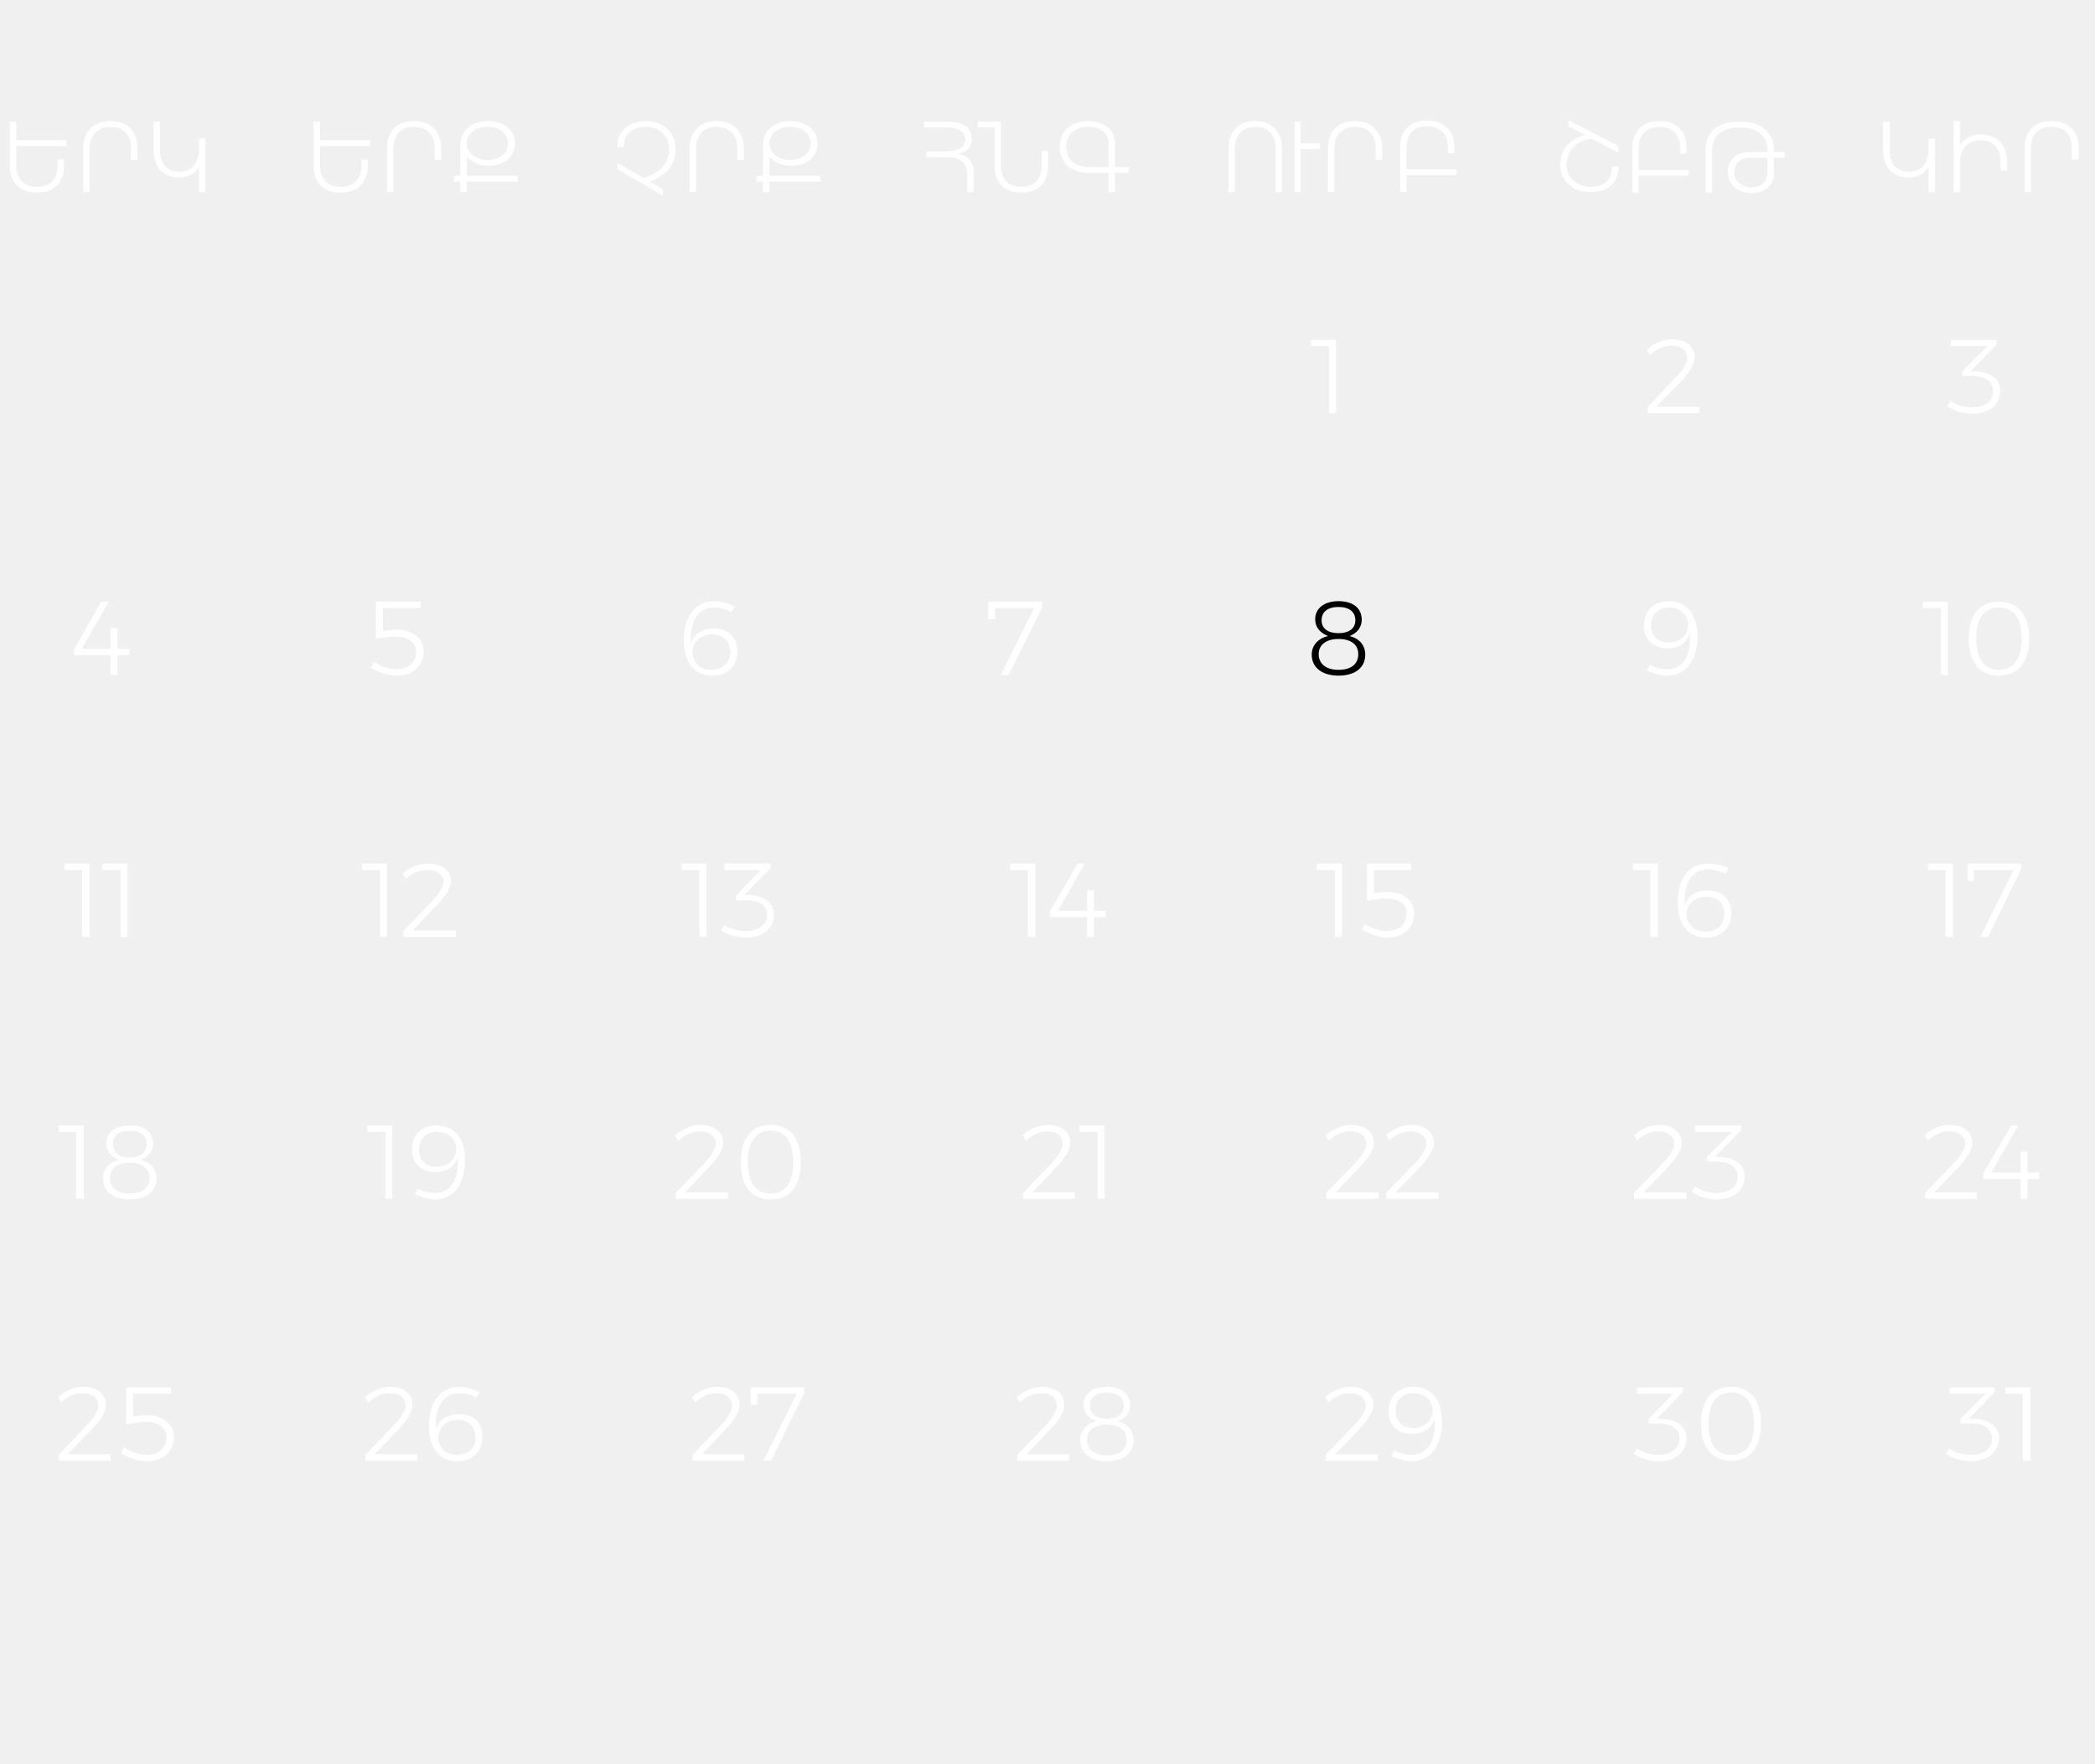
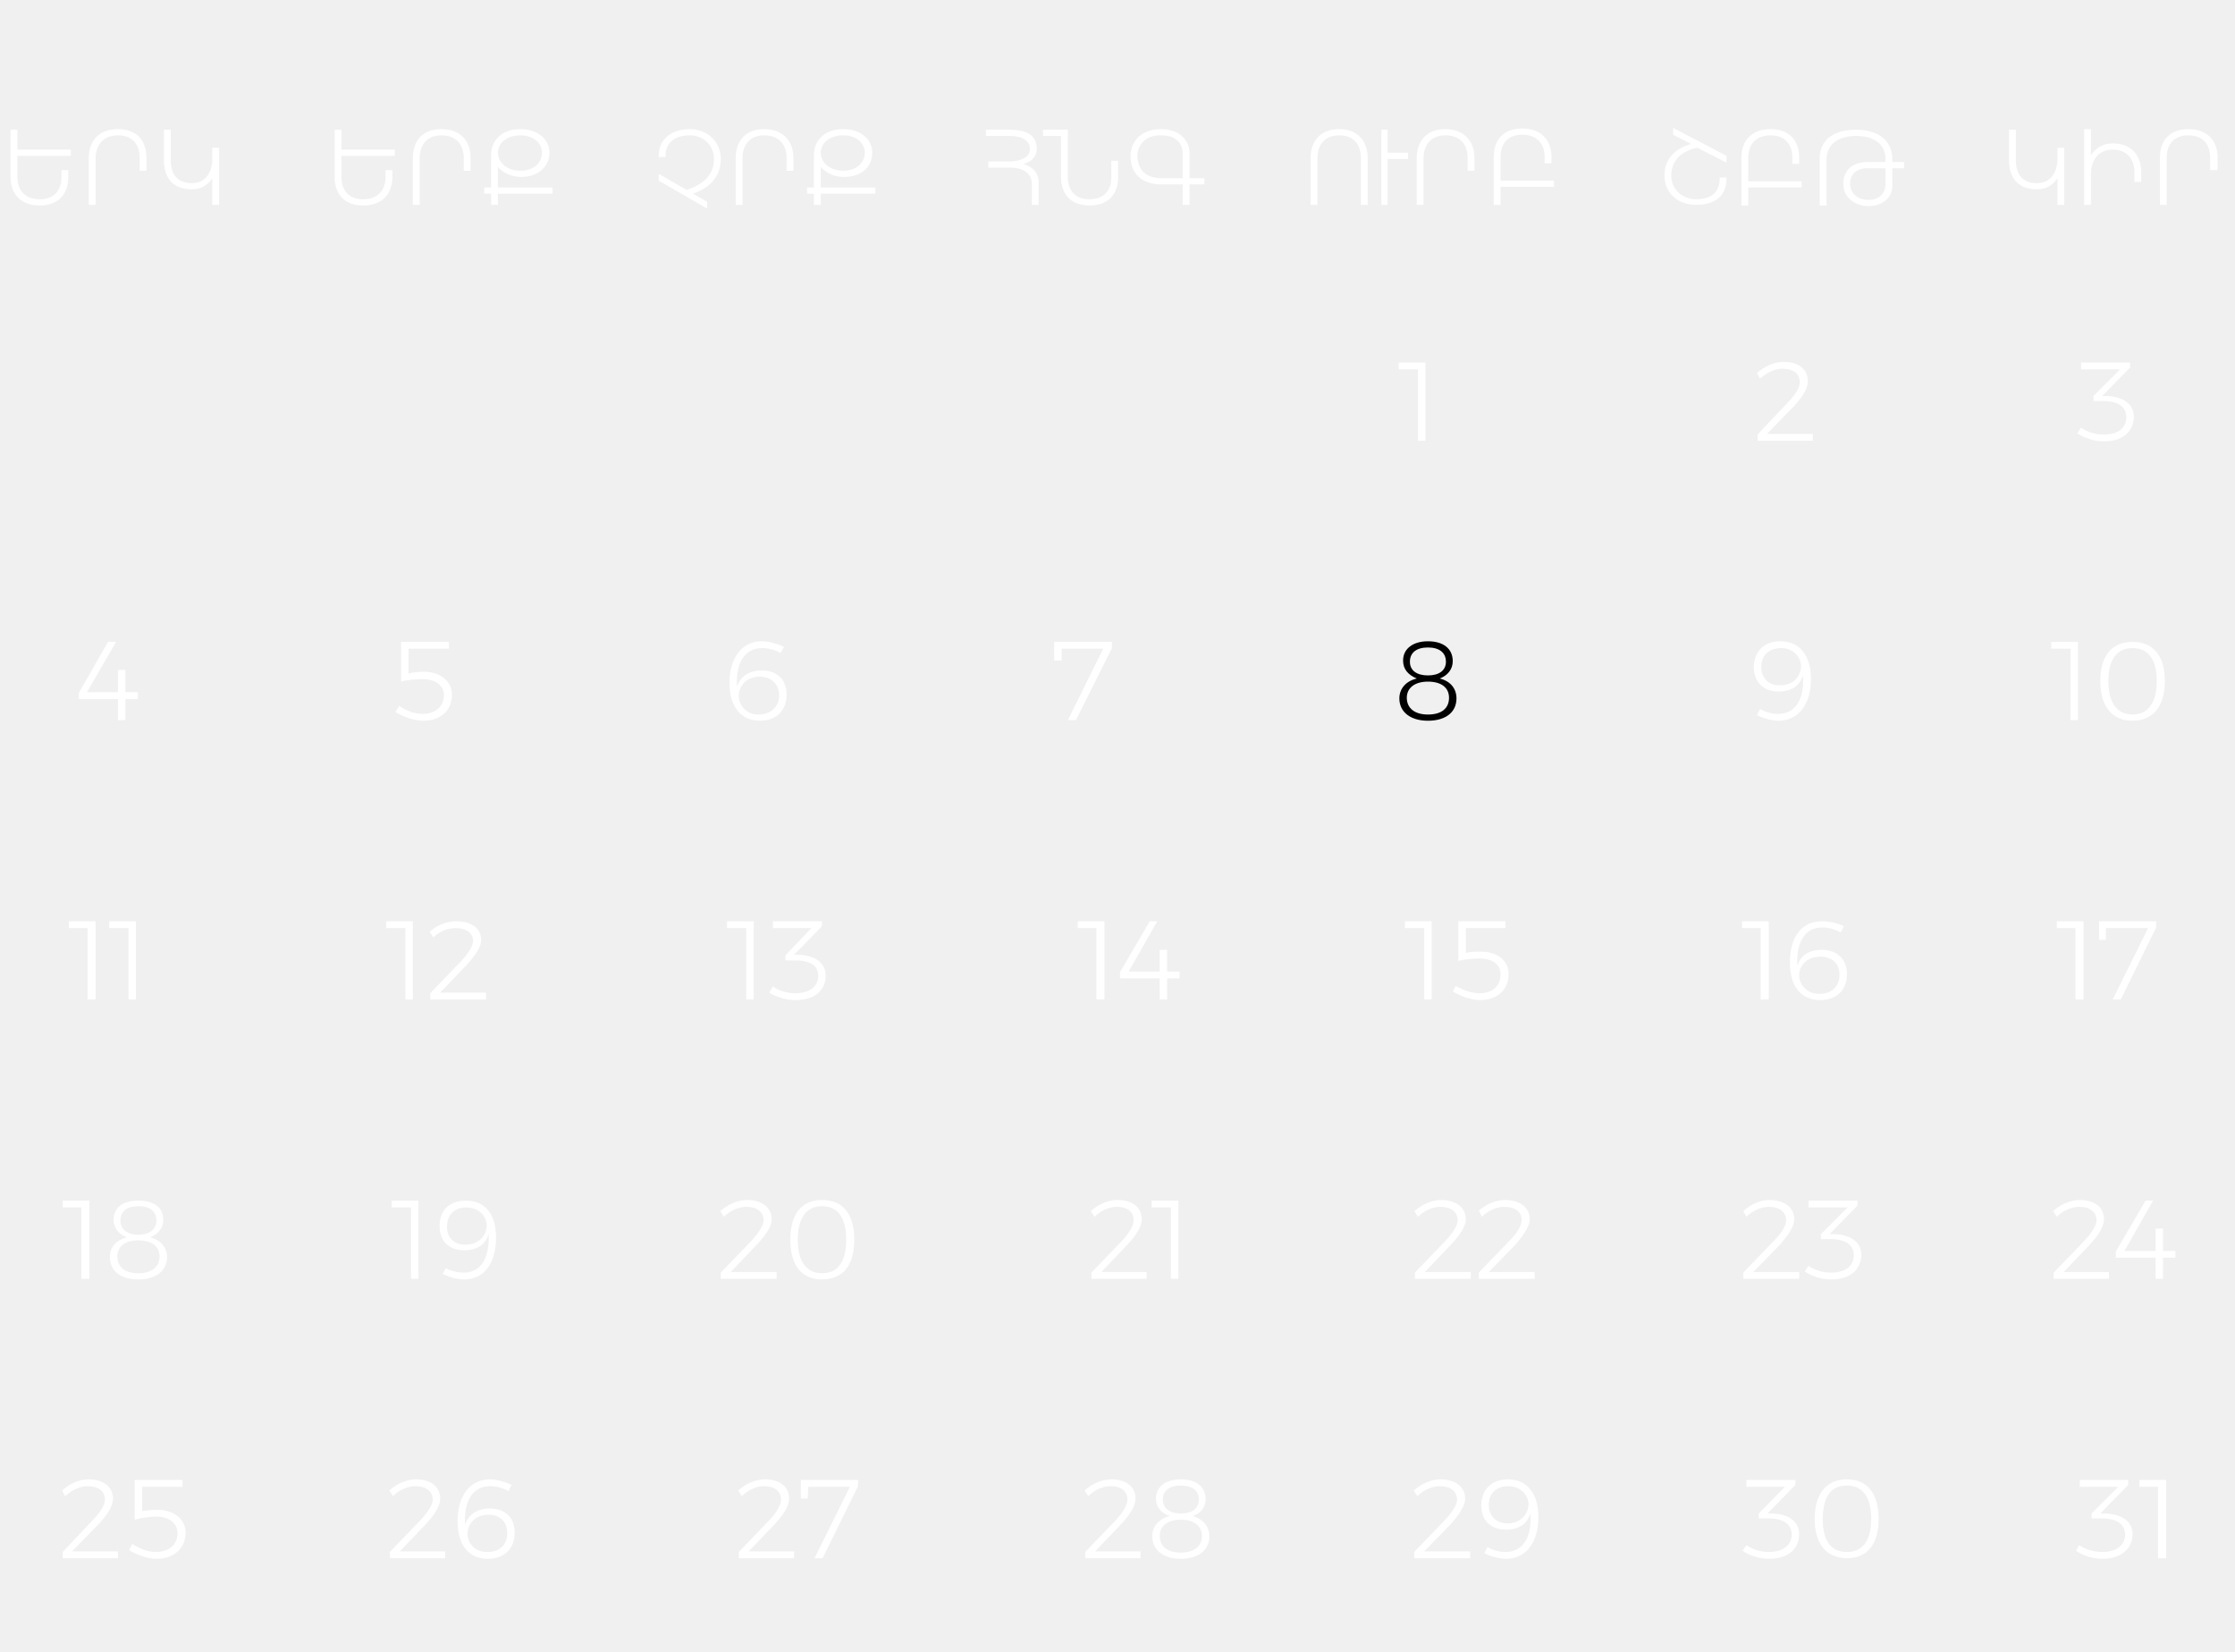
- <svg xmlns="http://www.w3.org/2000/svg" version="1.2" viewBox="0 0 360 303" width="360" height="303">
+ <svg xmlns="http://www.w3.org/2000/svg" version="1.2" viewBox="0 0 360 266" width="360" height="266">
  <style>
		.s0 { fill: #ffffff } 
		.s1 { fill: #000000 } 
	</style>
  <path class="s0" d="m11.4 25.1h-8.6v3.4c0 2.3 1.4 3.6 3.6 3.6 2.2 0 3.5-1.3 3.5-3.6v-1.1h1.1v1.1c0 2.9-1.7 4.6-4.6 4.6-2.9 0-4.7-1.7-4.7-4.6v-7.6h1.1v3.2h8.6zm4 0.4v7.5h-1.1v-7.5c0-3 1.8-4.7 4.7-4.7 2.9 0 4.6 1.7 4.6 4.7v2h-1.1v-2c0-2.4-1.3-3.7-3.5-3.7-2.2 0-3.6 1.4-3.6 3.7zm18.8-1.7h1.1v9.2h-1.1v-4.3c-0.7 1.1-1.8 1.8-3.3 1.8-3 0-4.5-1.8-4.5-4.7v-4.9h1.1v4.9c0 2.3 1.1 3.7 3.4 3.7 2 0 3.1-1.4 3.3-3.5z" />
  <path class="s0" d="m63.6 25.1h-8.6v3.4c0 2.3 1.3 3.6 3.5 3.6 2.2 0 3.6-1.3 3.6-3.6v-1.1h1.1v1.1c0 2.9-1.8 4.6-4.7 4.6-2.9 0-4.6-1.7-4.6-4.6v-7.6h1.1v3.2h8.6zm4 0.4v7.5h-1.1v-7.5c0-3 1.7-4.7 4.6-4.7 2.9 0 4.7 1.7 4.7 4.7v2h-1.1v-2c0-2.4-1.4-3.7-3.6-3.7-2.2 0-3.5 1.4-3.5 3.7zm21.4 4.7v1h-8.8v1.8h-1.1v-1.8h-1.1v-1h1.1v-5.4c0.1-2.3 1.8-4 4.7-4 2.8 0 4.7 1.6 4.7 3.8 0 2.2-1.8 3.9-4.5 3.9-1.6 0-2.9-0.6-3.8-1.6v3.3zm-5.2-8.4c-2.2 0-3.6 1.3-3.6 2.8 0 1.6 1.5 2.9 3.6 2.9 2.2 0 3.5-1.3 3.5-2.9 0-1.5-1.3-2.8-3.5-2.8z" />
  <path class="s0" d="m116.1 25.6c0 2.3-1.2 4.5-4.5 5.6l2.3 1.3v1.1l-7.8-4.5v-1.1l4.5 2.6c3.3-1.1 4.4-2.9 4.4-5 0-2.2-1.7-3.8-3.9-3.8-2.3 0-3.9 1.1-3.9 3.3v0.2h-1.1v-0.2c0-2.7 2.1-4.3 5-4.3 2.8 0 5 2 5 4.8zm3.5-0.1v7.5h-1.1v-7.5c0-2.9 1.7-4.7 4.6-4.7 2.9 0 4.7 1.8 4.7 4.7v2h-1.1v-2c0-2.4-1.4-3.7-3.6-3.7-2.2 0-3.5 1.4-3.5 3.7zm21.4 4.7v1h-8.8v1.8h-1.1v-1.8h-1.1v-1h1.1v-5.4c0.1-2.3 1.8-4 4.7-4 2.8 0 4.7 1.6 4.7 3.8 0 2.3-1.8 3.9-4.5 3.9-1.6 0-2.9-0.6-3.8-1.6v3.3zm-5.2-8.4c-2.2 0-3.6 1.3-3.6 2.8 0 1.6 1.5 2.9 3.6 2.9 2.2 0 3.5-1.3 3.5-2.9 0-1.5-1.3-2.8-3.5-2.8z" />
  <path class="s0" d="m164.8 26.4c2.1 0.6 2.6 2.1 2.5 3.3v3.3h-1.1v-3.3-0.1c0-1.8-1.6-2.6-3.4-2.6h-3.6v-1h3.5c0.9 0 3.2-0.3 3.2-2 0-1.1-0.9-2.1-3.3-2.1h-0.1-3.7v-1h3.6 0.2c3.1 0 4.4 1.1 4.4 3.1 0 1-0.7 2.1-2.2 2.4zm14.2-0.5h1.1v2.6c0 2.9-1.7 4.6-4.6 4.6-2.9 0-4.6-1.7-4.6-4.6v-6.6h-2.9v-1h4v7.6c0 2.3 1.3 3.6 3.5 3.6 2.2 0 3.5-1.3 3.5-3.6zm15 2.8v1h-2.4v3.3h-1.1v-3.3h-3.5c-3.2 0-4.9-1.9-4.9-4.5 0-2.7 2-4.4 4.9-4.4 2.8 0 4.6 1.6 4.6 3.9v4zm-3.5 0v-4c0-1.6-1.1-2.9-3.4-2.9-2.4-0.1-3.9 1.4-3.9 3.4 0.1 2.2 1.4 3.5 3.9 3.5z" />
  <path class="s0" d="m212.2 25.5v7.5h-1.1v-7.5c0-2.9 1.7-4.7 4.6-4.7 2.9 0 4.6 1.8 4.6 4.7v7.5h-1.1v-7.5c0-2.4-1.3-3.7-3.5-3.7-2.2 0-3.5 1.4-3.5 3.7zm14.6-0.9v1h-3.3v7.4h-1v-12.1h1v3.7zm2.5 0.9v7.5h-1.1v-7.5c0-2.9 1.7-4.7 4.6-4.7 2.9 0 4.7 1.8 4.7 4.7v2h-1.1v-2c0-2.4-1.3-3.7-3.6-3.7-2.2 0-3.5 1.4-3.5 3.7zm21 3.6v1h-8.6v2.9h-1.1v-7.7c0-2.9 1.7-4.6 4.6-4.6 2.9 0 4.7 1.7 4.7 4.6v1h-1.1v-1c0-2.3-1.4-3.6-3.6-3.6-2.2 0-3.5 1.3-3.5 3.6v3.8z" />
  <path class="s0" d="m277 28.6h1.1v0.1c0 3-2 4.3-4.9 4.3-2.8 0-5.1-1.8-5.1-4.7 0-2.7 1.7-4.4 4.3-5.1l-2.9-1.5v-1.1l8.6 4.5v1.1l-4.7-2.4c-2.9 0.6-4.2 2.3-4.2 4.5 0 2.3 1.9 3.8 4 3.8 2.3 0 3.8-1 3.8-3.4zm13.2 0.6v1h-8.6v2.9h-1.1v-7.7c0-2.9 1.8-4.6 4.7-4.6 2.9 0 4.6 1.7 4.6 4.6v1h-1.1v-1c0-2.3-1.3-3.6-3.5-3.6-2.2 0-3.6 1.3-3.6 3.6v3.8zm16.5-2.1h-1.9v2.7c0.1 2-1.6 3.4-3.8 3.4-2.1 0-4.1-1.3-4.1-3.6 0-2 1.3-3.5 3.9-3.5h2.9v-0.5c0-2.4-1.9-3.7-4.7-3.7-2.9 0-4.7 1.3-4.8 3.7v7.5h-1.1v-7.5c0-3 2.1-4.7 5.9-4.7 3.7 0 5.8 1.9 5.8 4.7v0.5h1.9zm-3 2.6v-2.6h-2.9c-1.8 0-2.8 1-2.8 2.5 0 1.5 1.2 2.6 3 2.6 1.7 0 2.7-1.1 2.7-2.5z" />
  <path class="s0" d="m331.4 23.8h1.1v9.2h-1.1v-4.3c-0.7 1.1-1.8 1.8-3.3 1.8-3 0-4.5-1.8-4.5-4.7v-4.9h1.1v4.9c0 2.3 1.1 3.7 3.4 3.7 2 0 3.1-1.4 3.3-3.5zm8.9-0.7c2.9 0 4.6 1.8 4.6 4.7v1.5h-1.1v-1.5c0-2.3-1.3-3.7-3.5-3.7-2.2 0-3.5 1.6-3.5 3.9v5h-1.1v-12.2h1.1v4.2c0.7-1.1 1.9-1.9 3.5-1.9zm8.7 2.3v7.6h-1.1v-7.6c0-2.9 1.7-4.6 4.6-4.6 2.9 0 4.7 1.7 4.7 4.6v2h-1.2v-2c0-2.3-1.3-3.6-3.5-3.6-2.2 0-3.5 1.3-3.5 3.6z" />
  <path class="s0" d="m225.3 58.4h4.3v12.6h-1.2v-11.5h-3.1z" />
  <path class="s1" d="m230 103.3c2.5 0 4 1.2 4 3.2 0 1.3-0.8 2.3-2.1 2.8 1.7 0.4 2.7 1.6 2.7 3.2 0 2.2-1.7 3.6-4.6 3.6-2.8 0-4.6-1.4-4.6-3.6 0-1.6 1.1-2.8 2.8-3.2-1.4-0.6-2.2-1.5-2.2-2.9 0-1.9 1.6-3.1 4-3.1zm0 1c-1.8 0-2.9 0.8-2.9 2.3 0 1.4 1.1 2.2 2.9 2.2 1.8 0 2.9-0.8 2.9-2.2 0-1.5-1.1-2.3-2.9-2.3zm0 5.5c-2.1 0-3.4 1-3.4 2.6 0 1.7 1.3 2.7 3.4 2.7 2.2 0 3.4-1 3.4-2.7 0-1.6-1.2-2.6-3.4-2.6z" />
  <path class="s0" d="m226.3 148.4h4.3v12.6h-1.2v-11.5h-3.1zm12.2 4.9c2.8 0 4.5 1.5 4.5 3.6 0 2.5-1.8 4.2-4.6 4.2-1.4 0-3.1-0.6-4.4-1.4l0.5-0.9c1.1 0.7 2.6 1.2 3.8 1.2 2.1 0 3.4-1.2 3.4-3 0-1.6-1.2-2.6-3.4-2.6-0.8 0-2.4 0.1-3.4 0.4v-6.4h7.6v1.1h-6.4v4c0.7-0.2 1.7-0.2 2.4-0.2z" />
  <path class="s0" d="m229.5 204.9h7.4v1.1h-9v-1l5-5.2c1.1-1.2 1.9-2.4 1.9-3.2 0-1.4-1.1-2.2-2.8-2.2-1.2 0-2.6 0.6-3.6 1.6l-0.6-0.9c1.3-1.1 2.8-1.8 4.3-1.8 2.4 0 4 1.2 4 3.1 0 1.2-1 2.6-2.4 4.1zm10.3 0h7.4v1.1h-9v-1l5-5.2c1.2-1.2 1.9-2.4 1.9-3.3 0-1.3-1.1-2.1-2.8-2.1-1.2 0-2.6 0.6-3.6 1.6l-0.5-1c1.2-1 2.7-1.7 4.2-1.7 2.4 0 4 1.2 4 3.1 0 1.1-1 2.6-2.3 4.1z" />
  <path class="s0" d="m229.4 249.9h7.4v1.1h-9v-1l5-5.2c1.1-1.2 1.9-2.4 1.9-3.2 0-1.4-1.1-2.2-2.8-2.2-1.2 0-2.6 0.6-3.6 1.6l-0.6-0.9c1.3-1.1 2.8-1.8 4.3-1.8 2.4 0 4 1.2 4 3.1 0 1.2-1 2.6-2.3 4.1zm10.2-0.7c0.8 0.5 1.9 0.8 2.9 0.8 2.8 0 4.3-2.4 4-6.2-0.5 1.7-1.9 2.6-3.9 2.6-2.5 0-4-1.5-4-3.9 0-2.6 1.7-4.2 4.3-4.2 3 0 4.9 2.2 4.9 6.1 0 4-2 6.7-5.2 6.7-1.1 0-2.5-0.4-3.5-0.9zm3.3-9.8c-1.8 0-3.1 1.1-3.1 3 0 1.8 1.2 3 3 3 2.1 0 3.4-1.5 3.4-3.1 0-1.2-1-2.9-3.3-2.9z" />
  <path class="s0" d="m284.6 69.9h7.4v1.1h-8.9v-1l4.9-5.2c1.2-1.2 1.9-2.4 1.9-3.2 0-1.4-1-2.2-2.8-2.2-1.2 0-2.5 0.6-3.6 1.6l-0.5-0.9c1.2-1.1 2.8-1.8 4.3-1.8 2.4 0 3.9 1.2 3.9 3.1 0 1.2-0.9 2.6-2.3 4.1z" />
  <path class="s0" d="m283.5 114.2c0.8 0.5 1.9 0.8 2.9 0.8 2.8 0 4.3-2.4 4-6.2-0.5 1.7-1.9 2.6-3.9 2.6-2.4 0-4-1.5-4-3.9 0-2.6 1.7-4.2 4.3-4.2 3 0 4.9 2.2 4.9 6.1 0 4-2 6.7-5.2 6.7-1.1 0-2.5-0.4-3.5-0.9zm3.4-9.8c-1.9 0-3.2 1.1-3.2 3 0 1.9 1.2 3 3 3 2.2 0 3.4-1.5 3.4-3.1 0-1.2-1-2.9-3.2-2.9z" />
  <path class="s0" d="m280.6 148.4h4.3v12.6h-1.3v-11.5h-3zm15.9 1.8c-0.9-0.5-2-0.8-3-0.8-2.8 0-4.2 2.4-4 6.2 0.5-1.7 1.9-2.6 3.9-2.6 2.5 0 4.1 1.5 4.1 3.9 0 2.6-1.7 4.2-4.3 4.2-3.1 0-4.9-2.2-4.9-6.1 0-4 1.9-6.6 5.1-6.6 1.2 0 2.6 0.3 3.6 0.8zm-3.3 3.9c-2.1 0-3.4 1.4-3.4 3 0 1.3 1 3 3.3 3 1.9 0 3.2-1.2 3.2-3.1 0-1.8-1.2-2.9-3.1-2.9z" />
  <path class="s0" d="m282.4 204.9h7.4v1.1h-9v-1l5-5.2c1.2-1.2 1.9-2.4 1.9-3.2 0-1.4-1.1-2.2-2.8-2.2-1.2 0-2.6 0.6-3.6 1.6l-0.5-0.9c1.2-1.1 2.7-1.8 4.2-1.8 2.4 0 4 1.2 4 3.1 0 1.2-1 2.6-2.3 4.1zm13.1-6.1c2.6 0.1 4.3 1.3 4.3 3.3 0 2.4-1.8 4-4.8 4-1.6 0-3.2-0.5-4.3-1.3l0.6-0.9c1 0.7 2.3 1.1 3.6 1.1 2.4 0 3.7-1.1 3.7-2.8 0-1.7-1.4-2.6-3.7-2.6h-1.6v-0.8l4.3-4.3h-6.3v-1.1h7.9v0.8l-4.5 4.6z" />
-   <path class="s0" d="m285.5 243.8c2.6 0.1 4.3 1.3 4.3 3.3 0 2.4-1.8 4-4.8 4-1.6 0-3.2-0.5-4.3-1.3l0.6-0.9c1 0.7 2.3 1.1 3.6 1.1 2.3 0 3.7-1.1 3.7-2.8 0-1.7-1.4-2.6-3.7-2.6h-1.6v-0.8l4.2-4.3h-6.2v-1.1h7.9v0.8l-4.5 4.6zm12-5.5c3.3 0 5.1 2.3 5.1 6.4 0 4-1.8 6.3-5.1 6.3-3.3 0-5.2-2.3-5.2-6.3 0-4.1 1.9-6.4 5.2-6.4zm0 1c-2.6 0-3.9 1.8-3.9 5.4 0 3.5 1.3 5.3 3.9 5.3 2.5 0 3.9-1.8 3.9-5.3 0-3.6-1.4-5.4-3.9-5.4z" />
+   <path class="s0" d="m285.5 243.8c2.6 0.1 4.3 1.3 4.3 3.3 0 2.4-1.8 4-4.8 4-1.6 0-3.2-0.5-4.3-1.3l0.6-0.9c1 0.7 2.3 1.1 3.6 1.1 2.3 0 3.7-1.1 3.7-2.8 0-1.7-1.4-2.6-3.7-2.6h-1.6v-0.8l4.2-4.3h-6.2v-1.1h7.9v0.8l-4.5 4.6zm12-5.5c3.3 0 5.1 2.3 5.1 6.4 0 4-1.8 6.3-5.1 6.3-3.3 0-5.2-2.3-5.2-6.3 0-4.1 1.9-6.4 5.2-6.4zm0 1q-3.9 0-3.9 5.4c0 3.5 1.3 5.3 3.9 5.3 2.5 0 3.9-1.8 3.9-5.3 0-3.6-1.4-5.4-3.9-5.4z" />
  <path class="s0" d="m339.1 243.8c2.7 0.1 4.4 1.3 4.4 3.3 0 2.4-1.9 4-4.8 4-1.6 0-3.2-0.5-4.3-1.3l0.5-0.9c1 0.7 2.4 1.1 3.7 1.1 2.3 0 3.7-1.1 3.7-2.8 0-1.7-1.4-2.6-3.7-2.6h-1.7v-0.8l4.3-4.3h-6.2v-1.1h7.8v0.8l-4.5 4.6zm5.5-5.4h4.3v12.6h-1.3v-11.5h-3z" />
  <path class="s0" d="m339.4 63.8c2.6 0.1 4.3 1.3 4.3 3.3 0 2.4-1.8 4-4.8 4-1.5 0-3.1-0.5-4.3-1.3l0.6-0.9c1 0.7 2.3 1.1 3.7 1.1 2.3 0 3.6-1.1 3.6-2.8 0-1.7-1.4-2.6-3.7-2.6h-1.6v-0.8l4.3-4.3h-6.3v-1.1h7.9v0.8l-4.5 4.6z" />
  <path class="s0" d="m330.4 103.4h4.3v12.6h-1.2v-11.5h-3.1zm13.1 0c3.3 0 5.2 2.2 5.2 6.3 0 4.1-1.9 6.4-5.2 6.4-3.3 0-5.2-2.3-5.2-6.4 0-4.1 1.9-6.3 5.2-6.3zm0 1c-2.5 0-3.9 1.8-3.9 5.3 0 3.5 1.4 5.4 3.9 5.4 2.5 0 3.9-1.9 3.9-5.4 0-3.5-1.4-5.3-3.9-5.3z" />
  <path class="s0" d="m331.3 148.4h4.3v12.6h-1.3v-11.5h-3zm6.8 0h9.2v1l-5.7 11.6h-1.3l5.7-11.5h-6.8v1.9h-1.1z" />
  <path class="s0" d="m332.4 204.9h7.3v1.1h-8.9v-1l5-5.2c1.1-1.2 1.9-2.4 1.9-3.2 0-1.4-1.1-2.2-2.8-2.2-1.2 0-2.6 0.6-3.6 1.6l-0.6-0.9c1.2-1.1 2.8-1.8 4.3-1.8 2.4 0 3.9 1.2 3.9 3.1 0 1.2-0.9 2.6-2.3 4.1zm18-3.4v1.1h-2v3.4h-1.2v-3.4h-6.4v-1l4.8-8.2h1.2l-4.6 8.1h5v-3.6h1.2v3.6z" />
  <path class="s0" d="m22.2 111.5v1.1h-2v3.4h-1.2v-3.4h-6.3v-1l4.7-8.2h1.3l-4.7 8.1h5v-3.6h1.2v3.6z" />
  <path class="s0" d="m11.1 148.4h4.3v12.6h-1.3v-11.5h-3zm6.5 0h4.3v12.6h-1.2v-11.5h-3.1z" />
  <path class="s0" d="m10.1 193.4h4.3v12.6h-1.3v-11.5h-3zm12.2 0c2.5 0 4 1.1 4 3.1 0 1.3-0.8 2.3-2.1 2.8 1.7 0.5 2.7 1.6 2.7 3.2 0 2.2-1.8 3.6-4.6 3.6-2.9 0-4.6-1.4-4.6-3.6 0-1.6 1-2.7 2.7-3.2-1.3-0.5-2.1-1.5-2.1-2.8 0-2 1.5-3.1 4-3.1zm0 0.9c-1.8 0-2.9 0.8-2.9 2.3 0 1.4 1.1 2.3 2.9 2.3 1.8 0 2.9-0.9 2.9-2.3 0-1.5-1.1-2.3-2.9-2.3zm0 5.5c-2.2 0-3.4 1-3.4 2.6 0 1.7 1.2 2.7 3.4 2.7 2.1 0 3.4-1 3.4-2.7 0-1.6-1.3-2.6-3.4-2.6z" />
  <path class="s0" d="m11.6 249.9h7.4v1.1h-8.9v-1l4.9-5.2c1.2-1.2 1.9-2.4 1.9-3.2 0-1.4-1-2.2-2.8-2.2-1.2 0-2.5 0.6-3.6 1.6l-0.5-0.9c1.2-1.1 2.7-1.8 4.3-1.8 2.3 0 3.9 1.2 3.9 3.1 0 1.2-0.9 2.6-2.3 4.1zm13.7-6.7c2.8 0 4.6 1.6 4.6 3.7 0 2.5-1.9 4.2-4.7 4.2-1.4 0-3.1-0.6-4.4-1.4l0.5-1c1.2 0.8 2.6 1.3 3.8 1.3 2.1 0 3.5-1.2 3.5-3 0-1.6-1.3-2.7-3.5-2.7-0.8 0-2.4 0.2-3.4 0.5v-6.4h7.7v1.1h-6.5v3.9c0.7-0.1 1.7-0.2 2.4-0.2z" />
  <path class="s0" d="m68.2 108.2c2.8 0 4.6 1.6 4.6 3.7 0 2.5-1.8 4.2-4.6 4.2-1.5 0-3.2-0.6-4.5-1.4l0.6-1c1.1 0.8 2.5 1.3 3.8 1.3 2 0 3.4-1.2 3.4-3 0-1.6-1.3-2.6-3.5-2.6-0.8 0-2.4 0.1-3.4 0.4v-6.4h7.7v1.1h-6.5v4c0.7-0.2 1.8-0.3 2.4-0.3z" />
  <path class="s0" d="m62.2 148.4h4.3v12.6h-1.2v-11.5h-3.1zm8.7 11.5h7.4v1.1h-9v-1l5-5.2c1.1-1.2 1.9-2.4 1.9-3.2 0-1.3-1.1-2.1-2.8-2.1-1.2 0-2.6 0.5-3.6 1.5l-0.6-0.9c1.2-1.1 2.8-1.7 4.3-1.7 2.4 0 4 1.1 4 3 0 1.2-1 2.6-2.4 4.1z" />
  <path class="s0" d="m63.1 193.4h4.3v12.6h-1.2v-11.5h-3.1zm8.7 10.9c0.8 0.4 1.9 0.7 2.9 0.7 2.8 0 4.2-2.4 4-6.2-0.5 1.7-1.9 2.6-3.9 2.6-2.5 0-4-1.5-4-3.9 0-2.6 1.7-4.1 4.2-4.1 3.1 0 4.9 2.1 4.9 6 0 4-1.9 6.7-5.1 6.7-1.2 0-2.5-0.4-3.5-0.9zm3.3-9.8c-1.8 0-3.1 1.1-3.1 3.1 0 1.8 1.1 2.9 3 2.9 2.1 0 3.4-1.5 3.4-3.1 0-1.2-1-2.9-3.3-2.9z" />
  <path class="s0" d="m64.4 249.9h7.3v1.1h-8.9v-1l5-5.2c1.1-1.2 1.9-2.4 1.9-3.2 0-1.4-1.1-2.2-2.8-2.2-1.2 0-2.6 0.6-3.6 1.6l-0.6-0.9c1.2-1.1 2.8-1.8 4.3-1.8 2.4 0 3.9 1.2 3.9 3.1 0 1.2-0.9 2.6-2.3 4.1zm17.5-9.7c-0.8-0.5-2-0.8-2.9-0.8-2.9 0-4.3 2.4-4.1 6.2 0.6-1.7 2-2.6 4-2.6 2.5 0 4 1.5 4 3.9 0 2.6-1.7 4.2-4.3 4.2-3.1 0-4.9-2.2-4.9-6.1 0-4 2-6.7 5.2-6.7 1.1 0 2.5 0.4 3.5 0.9zm-3.2 3.8c-2.2 0-3.4 1.5-3.4 3.1 0 1.2 0.9 2.9 3.2 2.9 1.9 0 3.2-1.1 3.2-3 0-1.9-1.2-3-3-3z" />
  <path class="s0" d="m125.7 105.2c-0.8-0.5-1.9-0.8-2.9-0.8-2.9 0-4.3 2.4-4.1 6.2 0.6-1.7 2-2.6 4-2.6 2.5 0 4 1.5 4 3.9 0 2.6-1.7 4.2-4.3 4.2-3 0-4.9-2.2-4.9-6.1 0-4 2-6.7 5.2-6.7 1.1 0 2.5 0.4 3.6 0.9zm-3.3 3.8c-2.2 0-3.4 1.5-3.4 3.1 0 1.2 0.9 3 3.2 3 1.9 0 3.3-1.2 3.3-3.1 0-1.8-1.3-3-3.1-3z" />
  <path class="s0" d="m117.1 148.4h4.3v12.6h-1.2v-11.5h-3.1zm11.6 5.4c2.6 0.1 4.3 1.3 4.3 3.4 0 2.3-1.8 3.9-4.8 3.9-1.6 0-3.2-0.5-4.3-1.2l0.6-1c0.9 0.7 2.3 1.1 3.6 1.1 2.3 0 3.7-1.1 3.7-2.8 0-1.7-1.4-2.5-3.7-2.5h-1.6v-0.8l4.2-4.4h-6.2v-1.1h7.9v0.8l-4.5 4.6z" />
  <path class="s0" d="m117.7 204.9h7.4v1.1h-9v-1l5-5.2c1.1-1.2 1.9-2.4 1.9-3.2 0-1.4-1.1-2.2-2.8-2.2-1.2 0-2.6 0.6-3.6 1.6l-0.6-0.9c1.3-1.1 2.8-1.8 4.3-1.8 2.4 0 4 1.2 4 3.1 0 1.2-1 2.6-2.4 4.1zm14.7-11.6c3.4 0 5.2 2.3 5.2 6.4 0 4.1-1.8 6.4-5.2 6.4-3.3 0-5.1-2.3-5.1-6.4 0-4.1 1.8-6.4 5.1-6.4zm0 1c-2.5 0-3.9 1.9-3.9 5.4 0 3.5 1.4 5.4 3.9 5.4 2.6 0 3.9-1.9 3.9-5.4 0-3.5-1.3-5.4-3.9-5.4z" />
  <path class="s0" d="m120.6 249.9h7.3v1.1h-8.9v-1l5-5.2c1.1-1.2 1.8-2.4 1.8-3.2 0-1.4-1-2.2-2.8-2.2-1.2 0-2.5 0.6-3.5 1.6l-0.6-0.9c1.2-1.1 2.8-1.8 4.3-1.8 2.4 0 3.9 1.2 3.9 3.1 0 1.2-0.9 2.6-2.3 4.1zm8.4-11.5h9.2v1l-5.7 11.6h-1.3l5.7-11.5h-6.7l-0.1 1.9h-1.1z" />
  <path class="s0" d="m169.8 103.4h9.3v1l-5.8 11.6h-1.3l5.7-11.5h-6.7v1.9h-1.2z" />
  <path class="s0" d="m173.6 148.4h4.3v12.6h-1.3v-11.5h-3zm16.4 8.1v1.1h-2v3.4h-1.2v-3.4h-6.4v-1l4.8-8.2h1.2l-4.6 8.1h5v-3.5h1.2v3.5z" />
  <path class="s0" d="m177.4 204.9h7.3v1.1h-8.9v-1l5-5.2c1.1-1.2 1.8-2.4 1.8-3.2 0-1.4-1-2.2-2.7-2.2-1.2 0-2.6 0.6-3.6 1.6l-0.6-0.9c1.2-1.1 2.8-1.8 4.3-1.8 2.4 0 3.9 1.2 3.9 3.1 0 1.2-0.9 2.6-2.3 4.1zm8.1-11.5h4.3v12.6h-1.2v-11.5h-3.1z" />
  <path class="s0" d="m176.4 249.9h7.3v1.1h-8.9v-1l5-5.2c1.1-1.2 1.8-2.4 1.8-3.2 0-1.4-1-2.2-2.7-2.2-1.3 0-2.6 0.6-3.6 1.6l-0.6-0.9c1.2-1.1 2.8-1.8 4.3-1.8 2.4 0 3.9 1.2 3.9 3.1 0 1.2-0.9 2.6-2.3 4.1zm13.8-11.6c2.5 0 4 1.2 4 3.2 0 1.3-0.8 2.3-2.1 2.7 1.7 0.5 2.7 1.7 2.7 3.3 0 2.2-1.8 3.6-4.6 3.6-2.8 0-4.6-1.4-4.6-3.6 0-1.6 1-2.8 2.8-3.3-1.4-0.5-2.2-1.4-2.2-2.8 0-1.9 1.5-3.1 4-3.1zm0 1c-1.8 0-2.9 0.8-2.9 2.2 0 1.5 1.1 2.3 2.9 2.3 1.8 0 2.9-0.8 2.9-2.3 0-1.4-1.1-2.2-2.9-2.2zm0 5.5c-2.1 0-3.4 1-3.4 2.6 0 1.7 1.3 2.7 3.4 2.7 2.1 0 3.4-1 3.4-2.7 0-1.6-1.3-2.6-3.4-2.6z" />
</svg>
